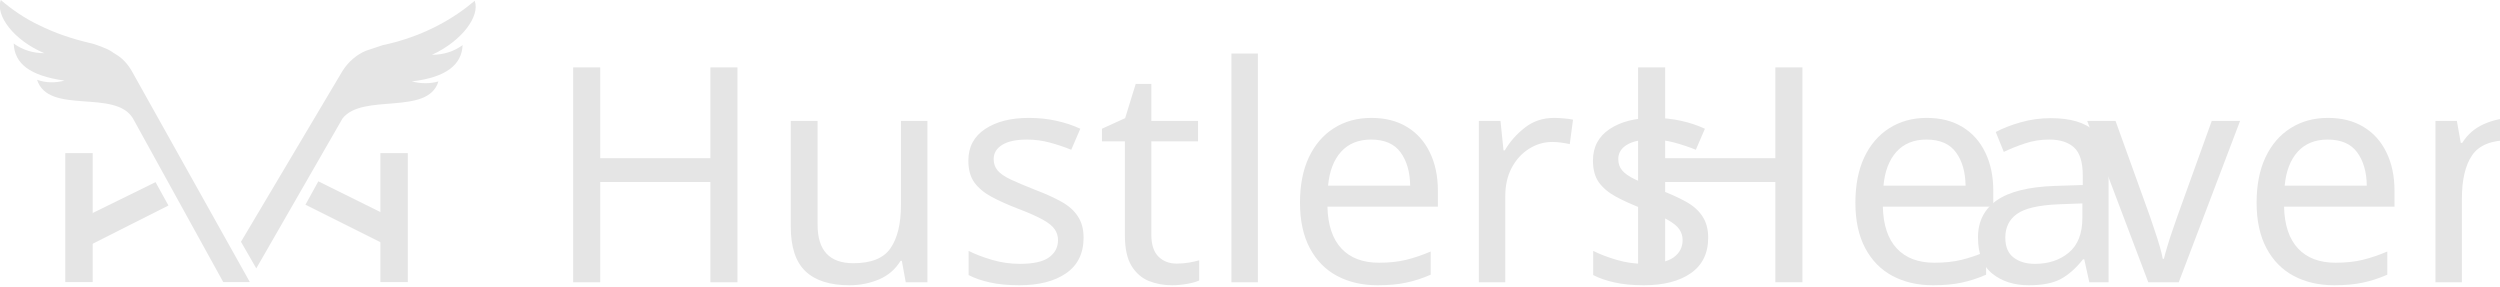
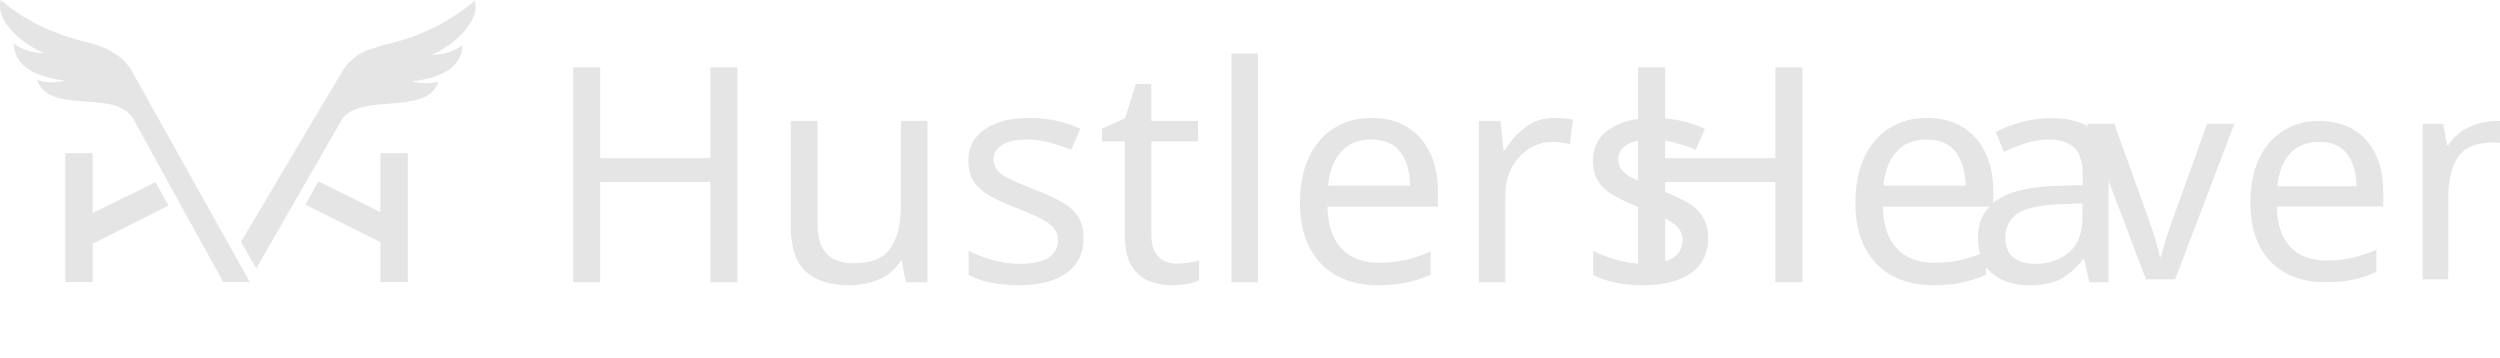
- <svg xmlns="http://www.w3.org/2000/svg" version="1.1" id="Layer_1" x="0px" y="0px" viewBox="0 0 310.2 35.5" style="enable-background:new 0 0 310.2 35.5;" xml:space="preserve">
+ <svg xmlns="http://www.w3.org/2000/svg" version="1.1" id="Layer_1" x="0px" y="0px" viewBox="0 0 310.2 44.4" style="enable-background:new 0 0 310.2 44.4;" xml:space="preserve">
  <style type="text/css">
	.st0{fill:#E5E5E5;}
	.st1{font-family:'Cormorant-Bold';}
	.st2{font-size:37.35px;}
- 	.st3{fill-rule:evenodd;clip-rule:evenodd;fill:#E5E5E5;}
+ 	.st3{font-size:35.999px;}
+ 	.st4{fill-rule:evenodd;clip-rule:evenodd;fill:#E5E5E5;}
</style>
  <text transform="matrix(1 0 0 1 67.49 35.02)" class="st0 st1 st2">Hustlers</text>
  <text transform="matrix(1 0 0 1 199.63 35.02)" class="st0 st1 st2">H</text>
  <text transform="matrix(1 0 0 1 228.17 35.02)" class="st0 st1 st2">e</text>
  <text transform="matrix(1 0 0 1 243.71 35.02)" class="st0 st1 st2">a</text>
-   <text transform="matrix(1 0 0 1 258.98 35.02)" class="st0 st1 st2">ven</text>
+   <text transform="matrix(1 0 0 1 258.957 34.6621)" class="st0 st1 st3">ven</text>
  <rect x="8.1" y="19" class="st0" width="3.4" height="16" />
  <polygon class="st0" points="19.3,22.6 8.3,28 9.8,31.1 20.9,25.5 " />
  <rect x="47.2" y="19" class="st0" width="3.4" height="16" />
  <polygon class="st0" points="39.5,22.5 50,27.7 48.5,30.7 37.9,25.4 " />
-   <path class="st3" d="M58.9,0.1c0.7,1.9-1.6,5-5.3,6.7c1.4,0,2.7-0.4,3.8-1.2c-0.1,2.4-2,4-6.3,4.5c1.1,0.3,2.3,0.3,3.3,0  c-1.3,4.3-9.4,1.4-11.9,4.6L31.8,33.3L29.9,30L42.5,8.8c0.7-1.1,1.7-2,2.9-2.5c0.6-0.2,1.2-0.4,1.8-0.6l0.3-0.1  c3.8-0.8,7.4-2.4,10.4-4.7" />
-   <path class="st3" d="M31,35h-3.3L16.5,14.7C14.3,11,6,14.3,4.6,9.9C5.7,10.3,6.9,10.3,8,10C3.7,9.4,1.8,7.9,1.7,5.4  c1.1,0.8,2.4,1.2,3.8,1.2C1.7,5-0.6,1.9,0.1,0c1.4,1.2,3,2.3,4.7,3.1l0,0c2,1,4.1,1.7,6.2,2.2c0.5,0.1,1.1,0.3,1.6,0.5  s1,0.4,1.4,0.7c0.1,0.1,0.2,0.1,0.3,0.2c0.9,0.5,1.6,1.3,2.1,2.2L31,35z" />
+   <path class="st4" d="M58.9,0.1c0.7,1.9-1.6,5-5.3,6.7c1.4,0,2.7-0.4,3.8-1.2c-0.1,2.4-2,4-6.3,4.5c1.1,0.3,2.3,0.3,3.3,0  c-1.3,4.3-9.4,1.4-11.9,4.6L31.8,33.3L29.9,30L42.5,8.8c0.7-1.1,1.7-2,2.9-2.5c0.6-0.2,1.2-0.4,1.8-0.6l0.3-0.1  c3.8-0.8,7.4-2.4,10.4-4.7" />
+   <path class="st4" d="M31,35h-3.3L16.5,14.7C14.3,11,6,14.3,4.6,9.9C5.7,10.3,6.9,10.3,8,10C3.7,9.4,1.8,7.9,1.7,5.4  c1.1,0.8,2.4,1.2,3.8,1.2C1.7,5-0.6,1.9,0.1,0c1.4,1.2,3,2.3,4.7,3.1l0,0c2,1,4.1,1.7,6.2,2.2c0.5,0.1,1.1,0.3,1.6,0.5  s1,0.4,1.4,0.7c0.1,0.1,0.2,0.1,0.3,0.2c0.9,0.5,1.6,1.3,2.1,2.2L31,35z" />
</svg>
